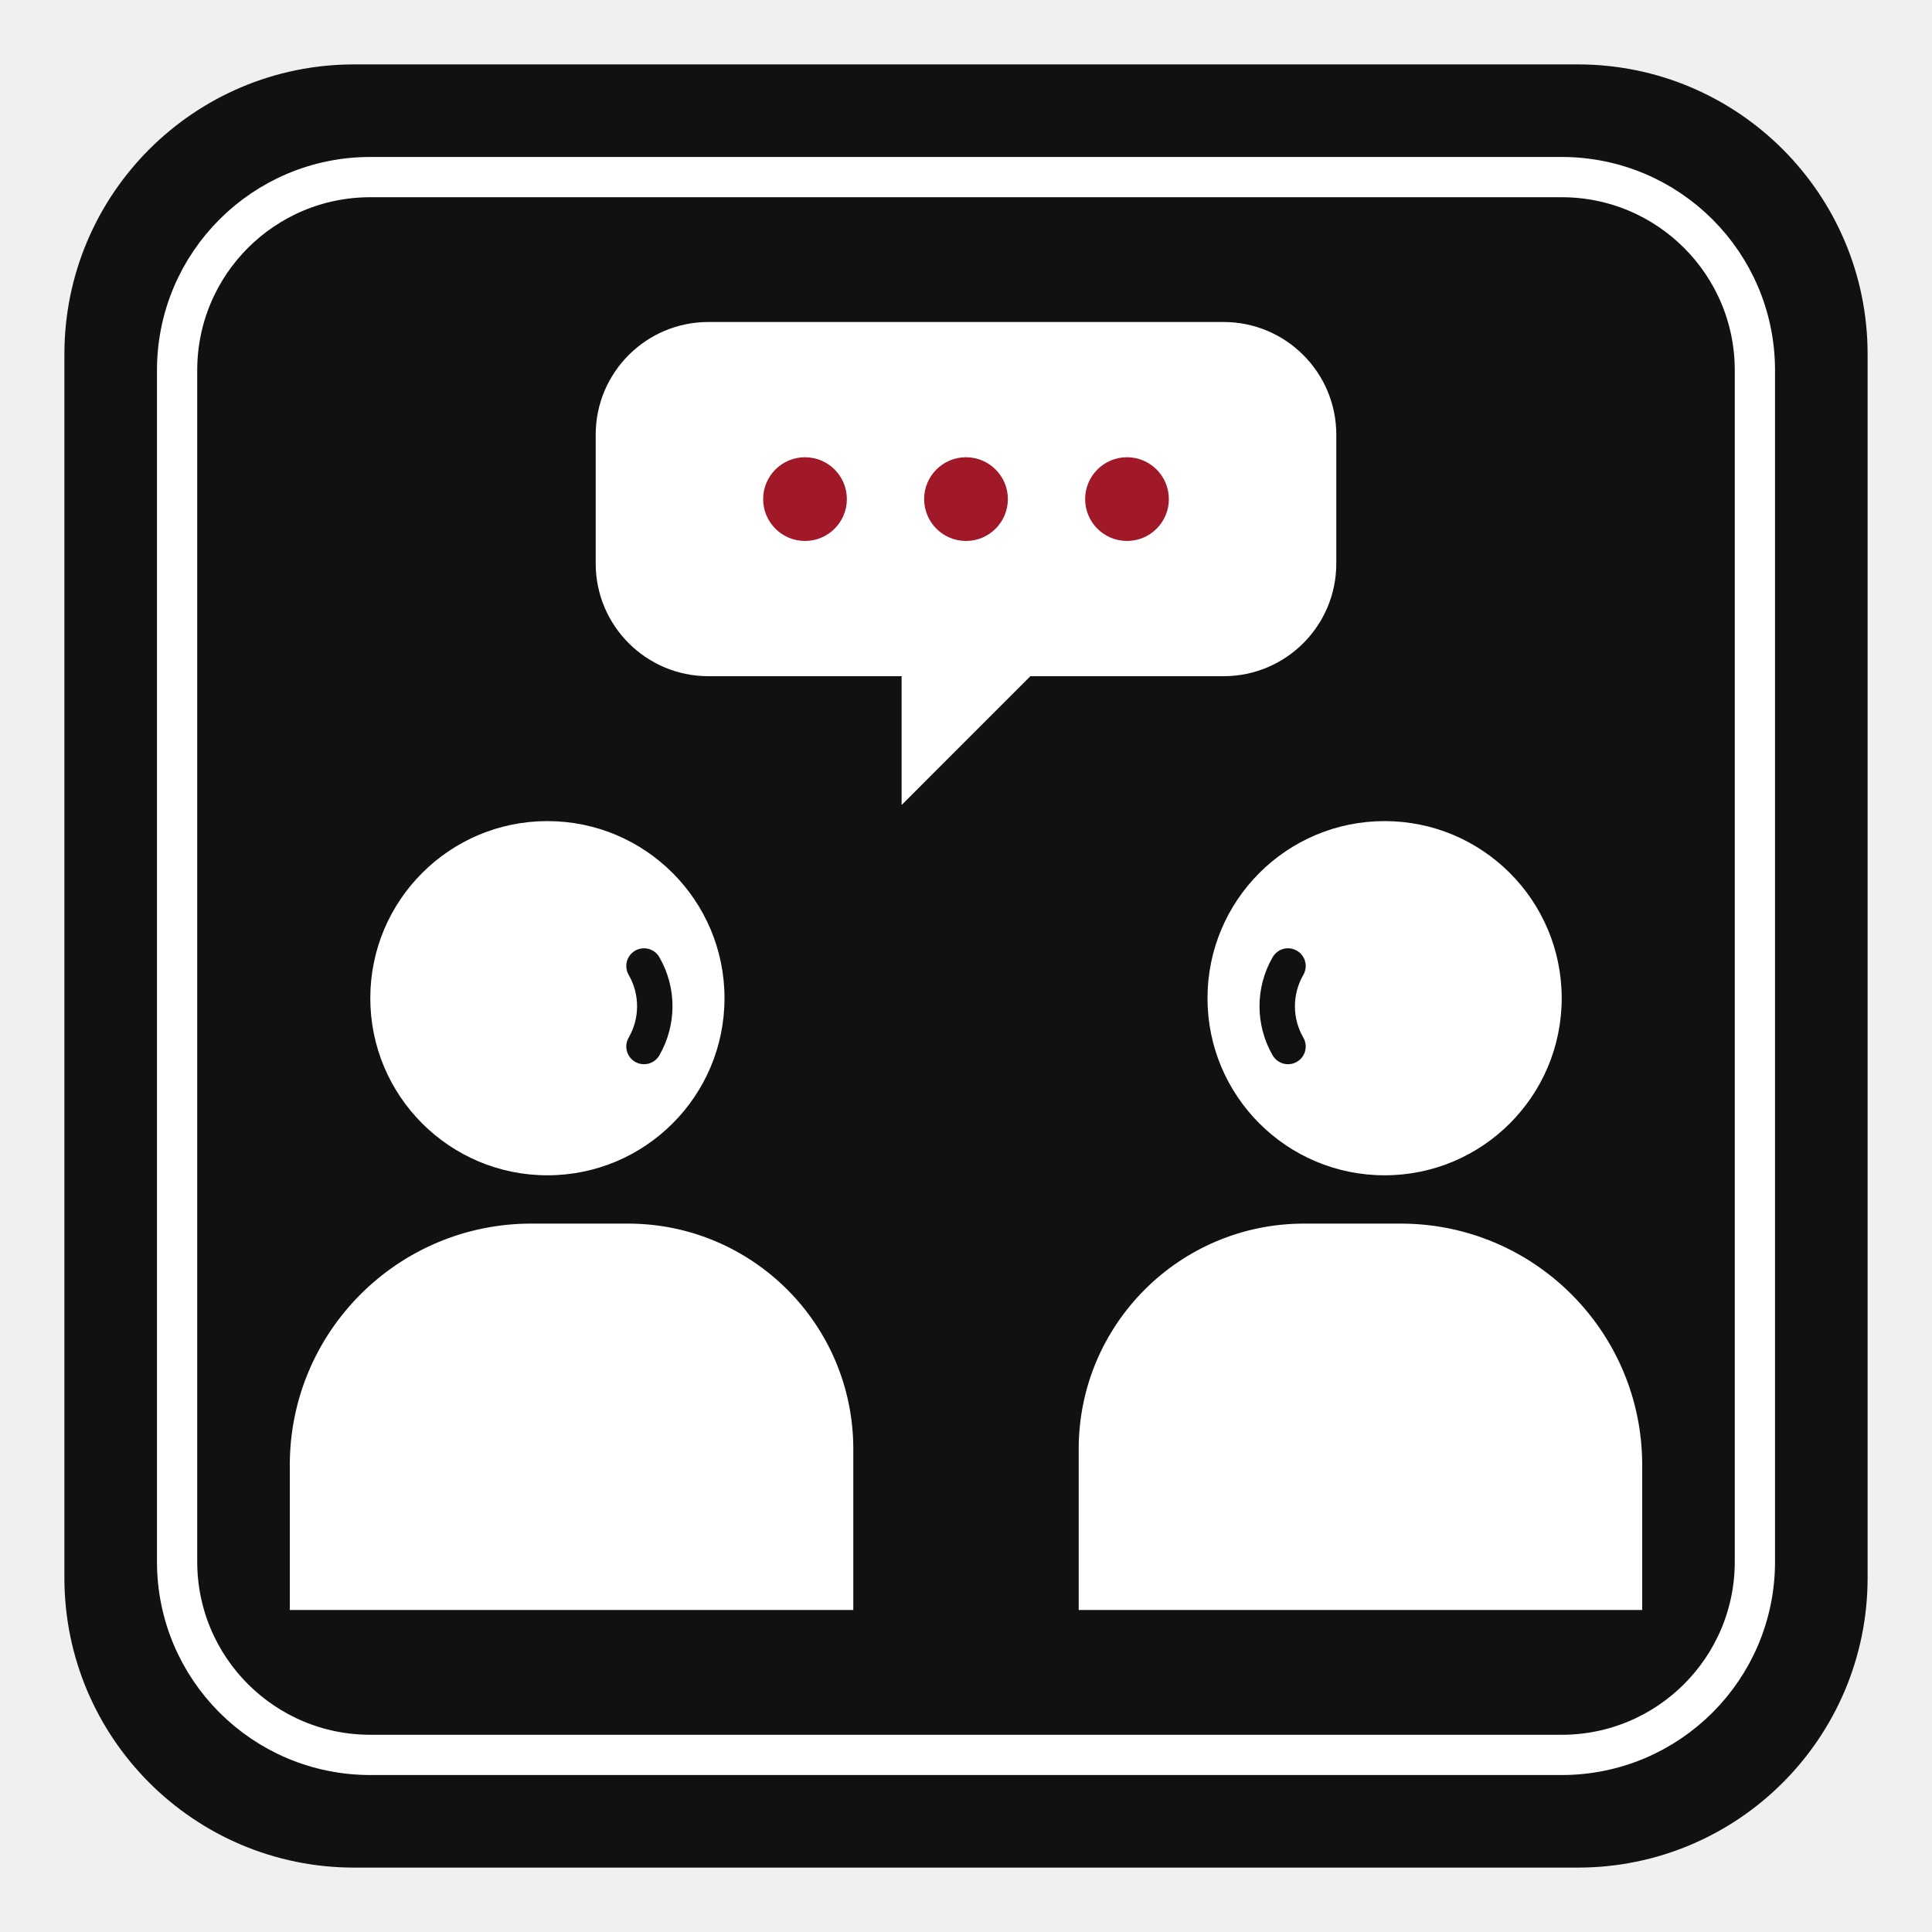
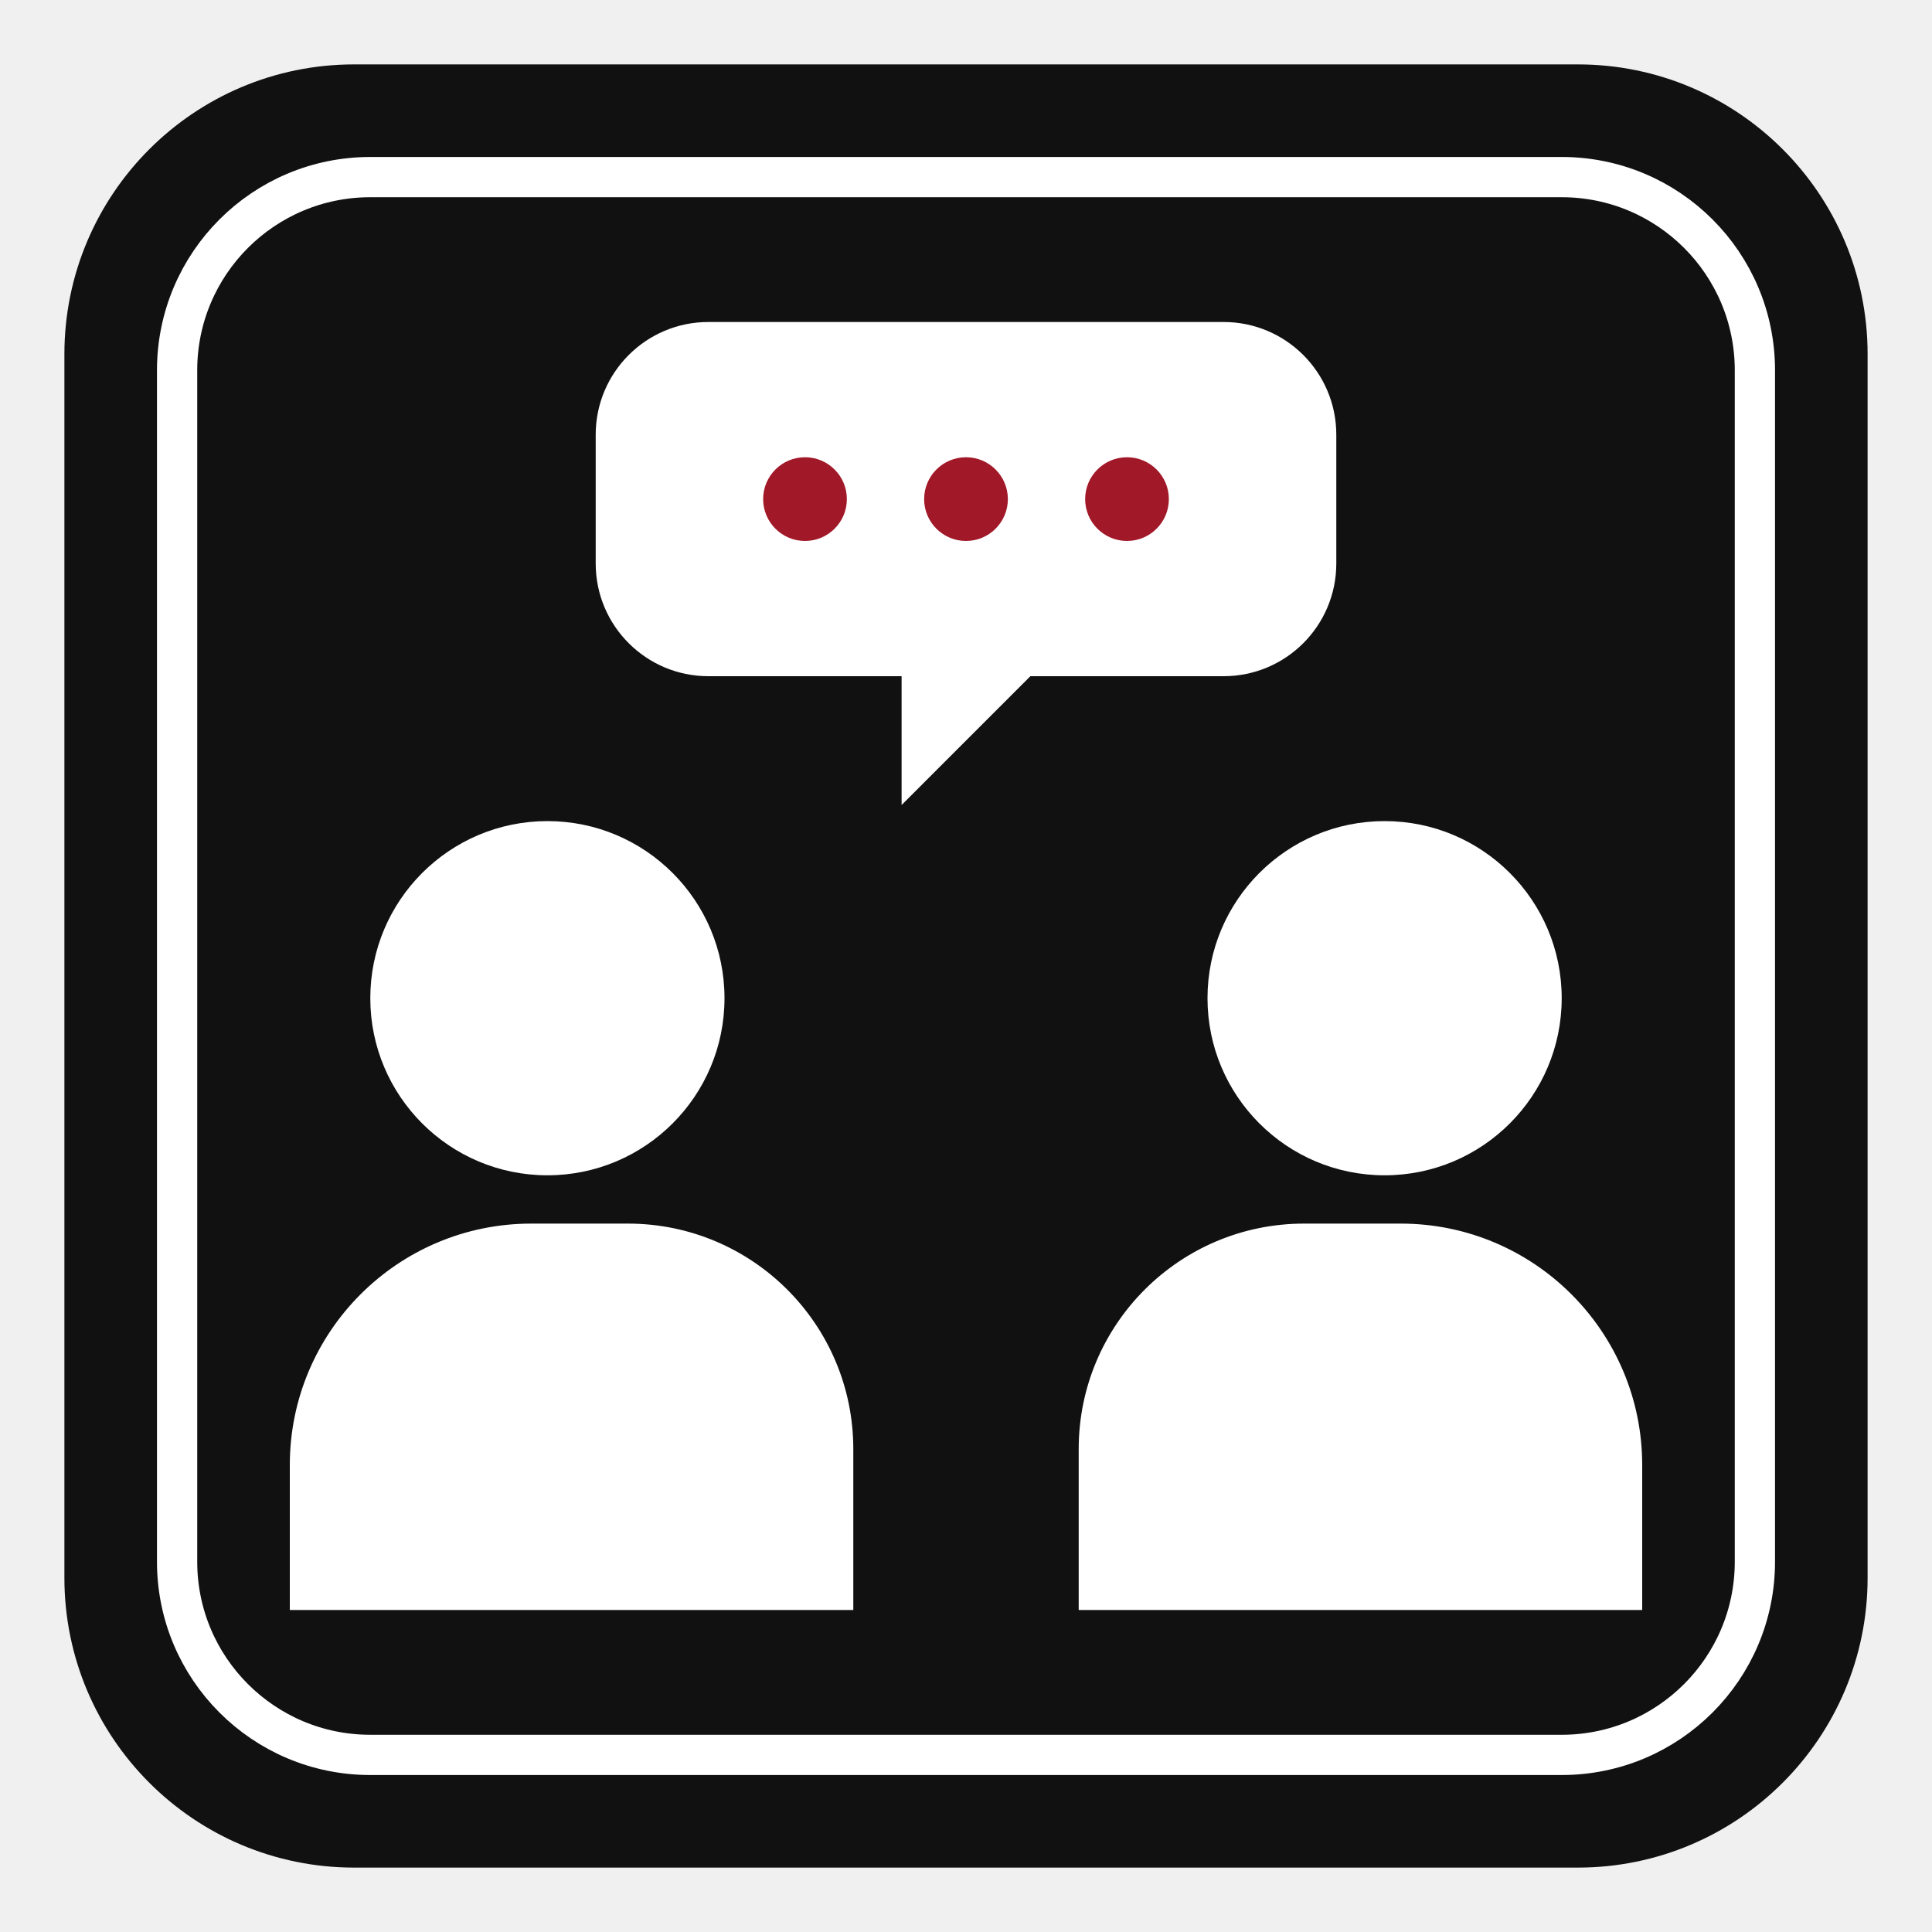
<svg xmlns="http://www.w3.org/2000/svg" viewBox="0 0 120 120" role="img" aria-label="Deux personnages face à face">
  <rect x="4" y="4" width="112" height="112" rx="18" fill="#111111" />
  <rect x="11" y="11" width="98" height="98" rx="12" fill="none" stroke="#fff" stroke-width="2.5" />
  <path d="M44 20h32a7 7 0 0 1 7 7v8a7 7 0 0 1-7 7H64l-8 8v-8H44a7 7 0 0 1-7-7v-8a7 7 0 0 1 7-7z" fill="#fff" />
  <circle cx="50" cy="31" r="2.6" fill="#a11828" />
  <circle cx="60" cy="31" r="2.6" fill="#a11828" />
  <circle cx="70" cy="31" r="2.6" fill="#a11828" />
  <circle cx="34" cy="62" r="11" fill="#fff" />
-   <path d="M40 60a5 5 0 0 1 0 5" fill="none" stroke="#111111" stroke-width="2.2" stroke-linecap="round" />
  <path d="M18 100v-9a15 15 0 0 1 15-15h6a14 14 0 0 1 14 14v10z" fill="#fff" />
  <circle cx="86" cy="62" r="11" fill="#fff" />
-   <path d="M80 60a5 5 0 0 0 0 5" fill="none" stroke="#111111" stroke-width="2.2" stroke-linecap="round" />
  <path d="M102 100v-9a15 15 0 0 0-15-15h-6a14 14 0 0 0-14 14v10z" fill="#fff" />
</svg>
